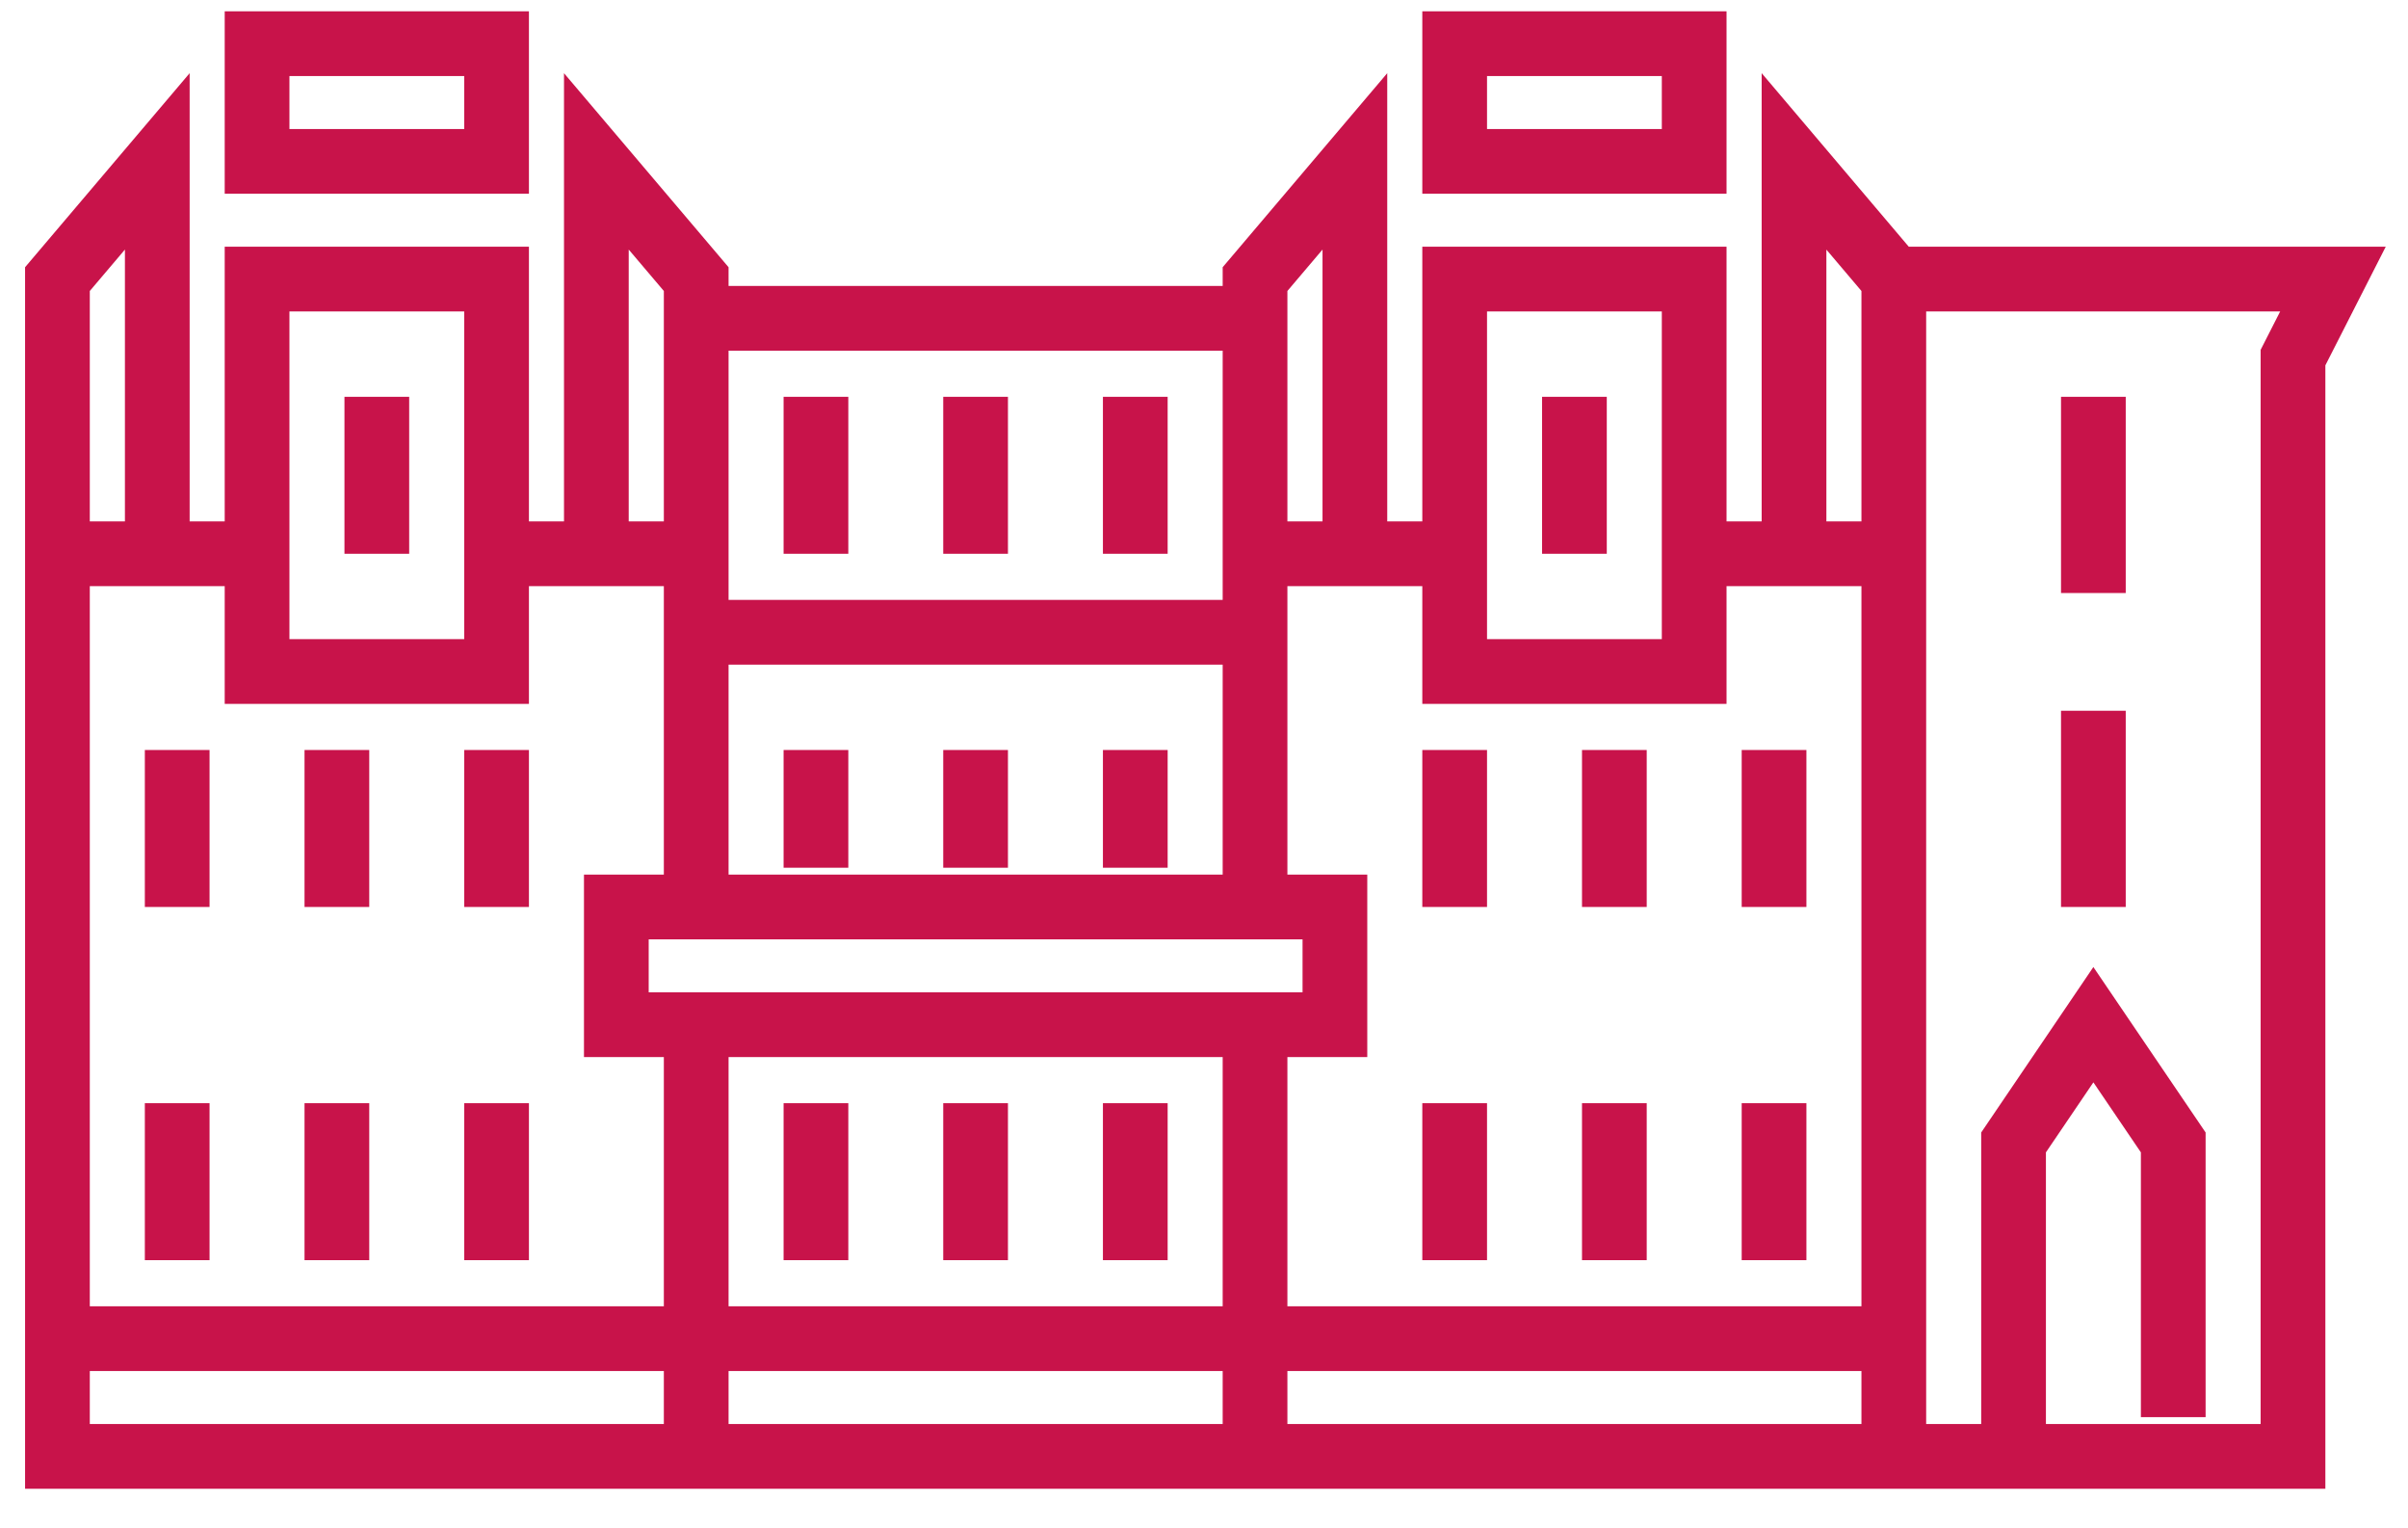
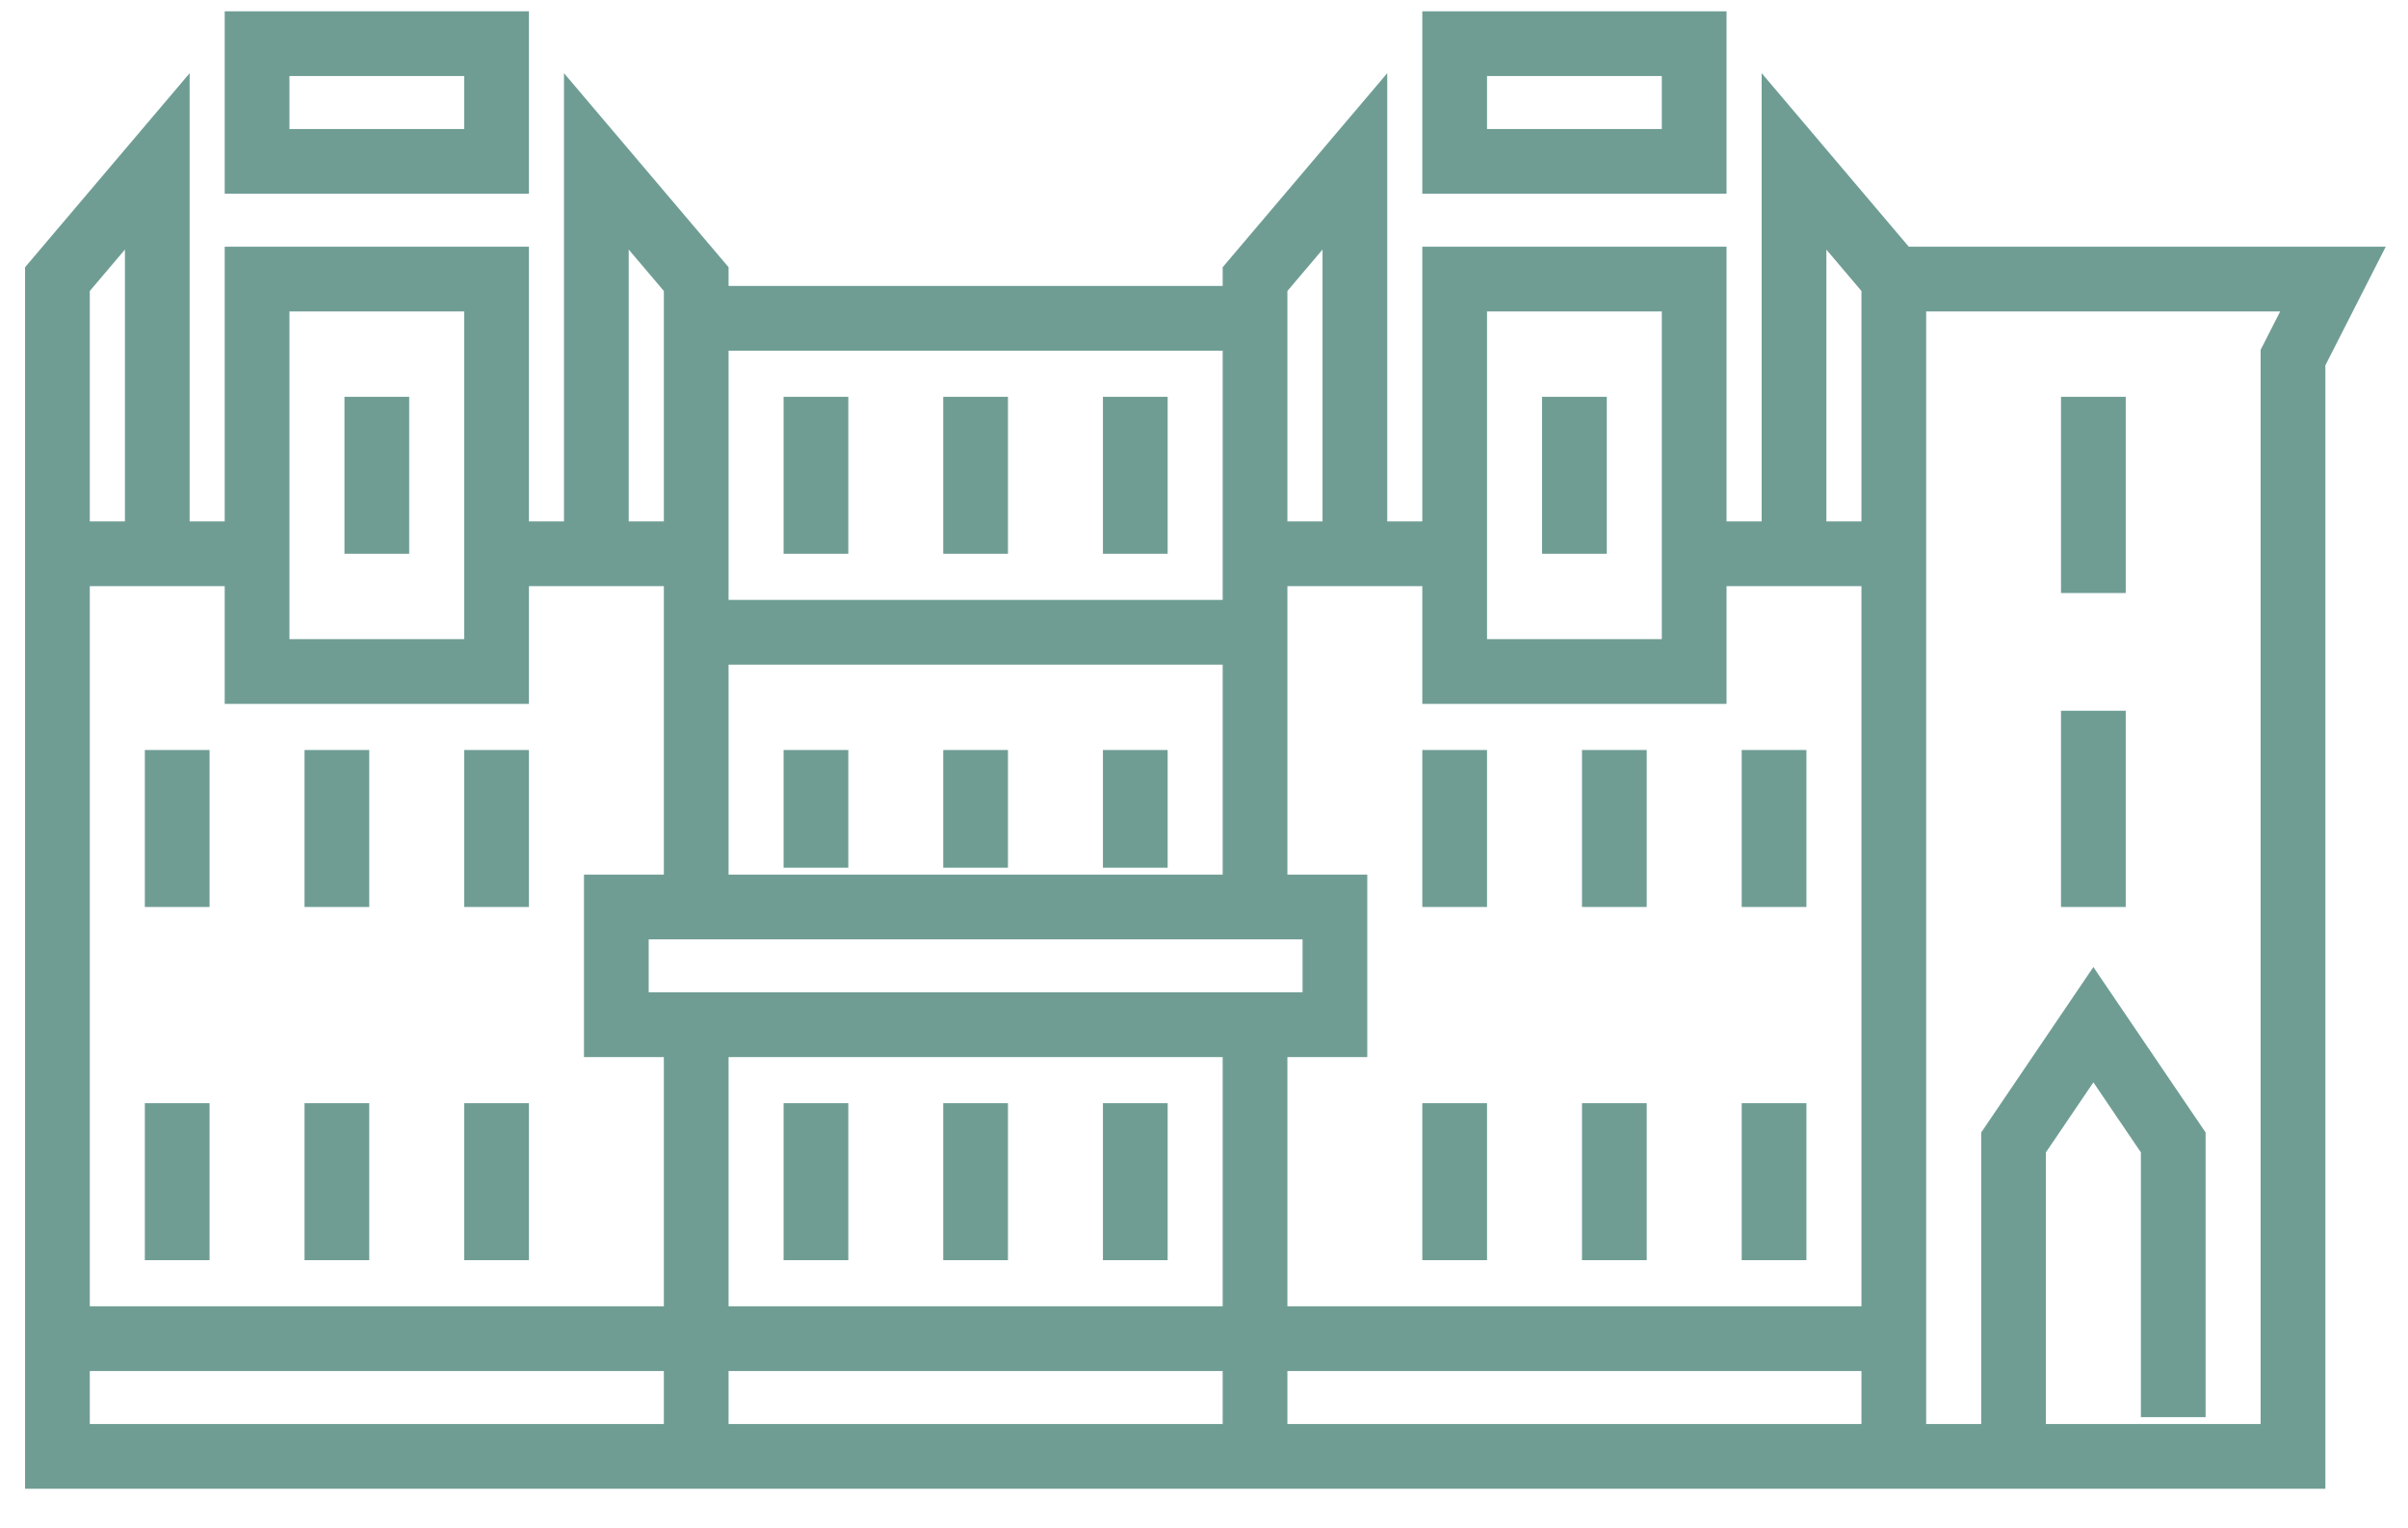
<svg xmlns="http://www.w3.org/2000/svg" width="41" height="26" viewBox="0 0 41 26" fill="none">
-   <path d="M0.978 22.787V9.427M0.978 22.787H11.854M0.978 22.787V24.791H11.854M0.978 9.427H2.678M0.978 9.427V4.751L2.678 2.747V9.427M4.377 9.427V11.431H8.455V9.427M4.377 9.427V4.751H8.455V9.427M4.377 9.427H2.678M8.455 9.427H10.154M11.854 9.427V5.419M11.854 9.427H10.154M11.854 9.427V4.751L10.154 2.747V9.427M11.854 22.787V17.443M11.854 22.787H21.369M11.854 22.787V24.791M21.369 22.787H32.245M21.369 22.787V17.443M21.369 22.787V24.791M21.369 9.427V5.419M21.369 9.427H23.069M21.369 9.427V4.751L23.069 2.747V9.427M24.768 9.427V11.431H28.846V9.427M24.768 9.427V4.751H28.846V9.427M24.768 9.427H23.069M28.846 9.427H30.546M32.245 9.427V22.787M32.245 9.427H30.546M32.245 9.427V4.751M32.245 22.787V24.791M11.854 15.439H10.494V17.443H11.854M11.854 15.439H21.369M11.854 15.439V5.419M11.854 17.443H21.369M21.369 15.439H22.729V17.443H21.369M21.369 15.439V5.419M13.893 14.771V12.767M16.611 14.771V12.767M19.33 14.771V12.767M13.893 21.451V18.779M16.611 21.451V18.779M19.33 21.451V18.779M32.245 24.791H21.369M32.245 24.791H34.284M21.369 24.791H11.854M3.017 21.451V18.779M5.736 21.451V18.779M8.455 21.451V18.779M3.017 15.439V12.767M5.736 15.439V12.767M8.455 15.439V12.767M24.768 15.439V12.767M27.487 15.439V12.767M30.206 15.439V12.767M24.768 21.451V18.779M27.487 21.451V18.779M30.206 21.451V18.779M11.854 5.419H21.369M30.546 9.427V2.747L32.245 4.751M32.245 4.751H39.722L39.042 6.087V24.791H34.284M6.416 9.427V6.755M26.807 9.427V6.755M11.854 10.763H21.369M13.893 9.427V6.755M16.611 9.427V6.755M19.33 9.427V6.755M34.284 24.791V19.447L35.643 17.443L37.003 19.447V24.123M35.643 15.439V12.099M35.643 10.095V6.755M4.377 2.747H8.455V0.743H4.377V2.747ZM24.768 2.747H28.846V0.743H24.768V2.747Z" stroke="#C8134A" stroke-width="1.102" />
+   <path d="M0.978 22.787V9.427M0.978 22.787H11.854M0.978 22.787V24.791H11.854M0.978 9.427H2.678M0.978 9.427V4.751L2.678 2.747V9.427M4.377 9.427V11.431H8.455V9.427M4.377 9.427V4.751H8.455V9.427M4.377 9.427H2.678M8.455 9.427H10.154M11.854 9.427V5.419M11.854 9.427H10.154M11.854 9.427V4.751L10.154 2.747V9.427M11.854 22.787V17.443M11.854 22.787H21.369M11.854 22.787V24.791M21.369 22.787H32.245M21.369 22.787V17.443M21.369 22.787V24.791M21.369 9.427V5.419M21.369 9.427H23.069M21.369 9.427V4.751L23.069 2.747V9.427M24.768 9.427V11.431H28.846V9.427M24.768 9.427V4.751H28.846V9.427M24.768 9.427H23.069M28.846 9.427H30.546M32.245 9.427V22.787M32.245 9.427H30.546M32.245 9.427V4.751M32.245 22.787V24.791M11.854 15.439H10.494V17.443H11.854M11.854 15.439H21.369M11.854 15.439V5.419M11.854 17.443H21.369M21.369 15.439H22.729V17.443H21.369M21.369 15.439V5.419M13.893 14.771V12.767M16.611 14.771V12.767M19.33 14.771V12.767M13.893 21.451V18.779M16.611 21.451V18.779M19.33 21.451V18.779M32.245 24.791H21.369M32.245 24.791H34.284M21.369 24.791H11.854M3.017 21.451V18.779M5.736 21.451V18.779M8.455 21.451V18.779M3.017 15.439V12.767M5.736 15.439V12.767M8.455 15.439V12.767M24.768 15.439V12.767M27.487 15.439V12.767M30.206 15.439V12.767M24.768 21.451V18.779M27.487 21.451V18.779M30.206 21.451V18.779M11.854 5.419H21.369M30.546 9.427V2.747L32.245 4.751M32.245 4.751H39.722L39.042 6.087V24.791H34.284M6.416 9.427V6.755M26.807 9.427V6.755M11.854 10.763H21.369M13.893 9.427V6.755M16.611 9.427V6.755M19.33 9.427V6.755M34.284 24.791V19.447L35.643 17.443L37.003 19.447V24.123M35.643 15.439V12.099M35.643 10.095V6.755M4.377 2.747H8.455V0.743H4.377V2.747ZM24.768 2.747H28.846V0.743H24.768V2.747Z" stroke="#6F9D94" stroke-width="1.102" />
</svg>
